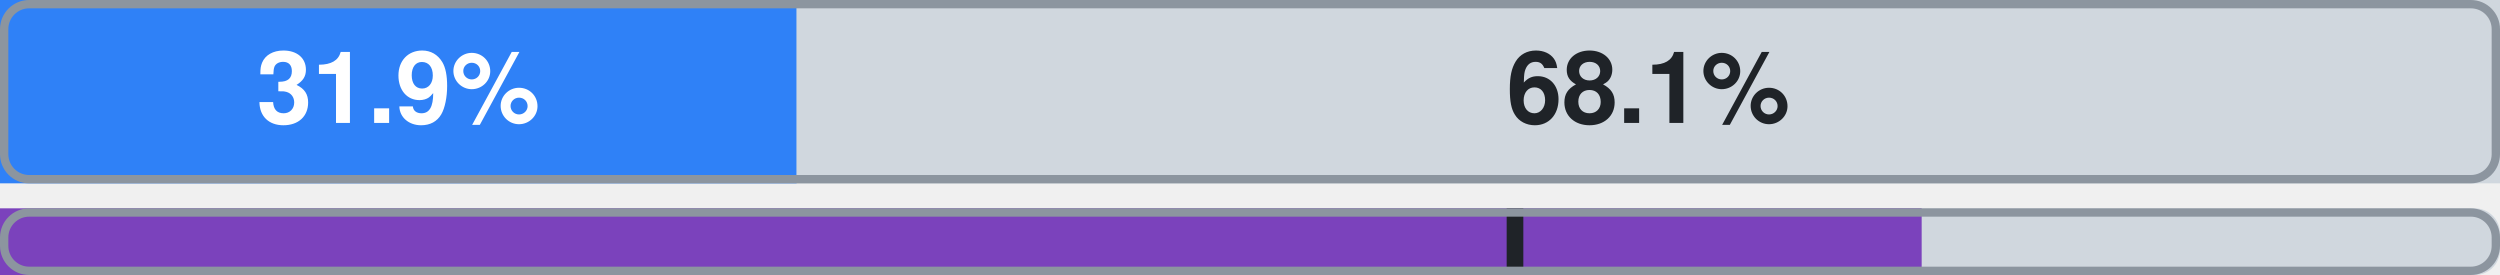
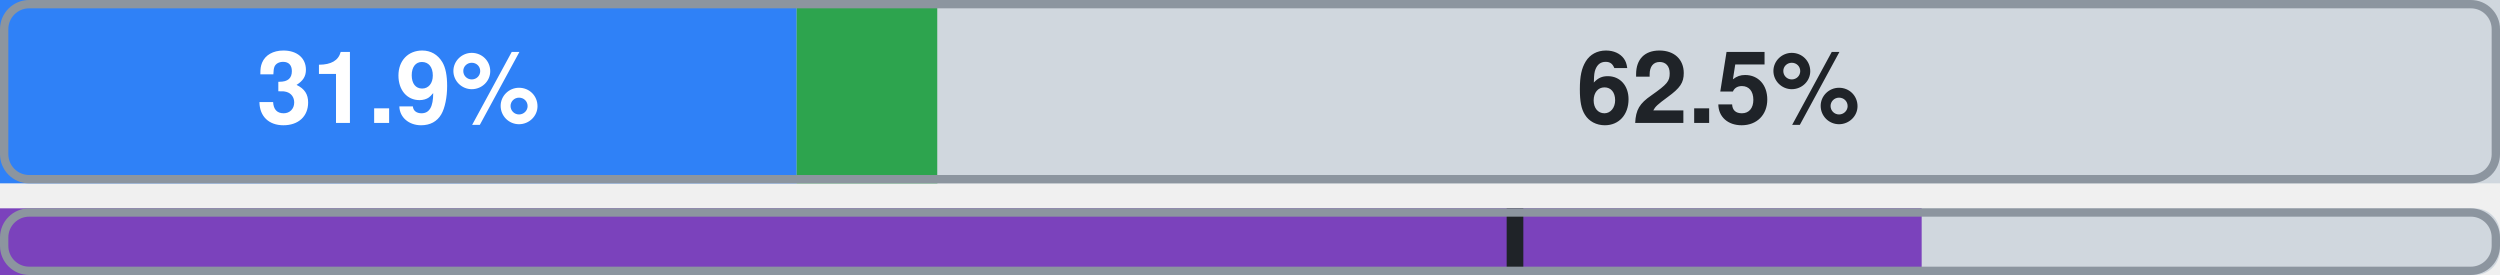
- <svg xmlns="http://www.w3.org/2000/svg" width="300" height="33" viewBox="0 0 300 33" role="img" aria-label="msk: official 31.9%, ours beyond official 0.0%, uncovered 68.1% of 160 attributes; lower bar: Terraform aws provider (estimate): 76.9% of 160 attributes, at least 60.6%">
+ <svg xmlns="http://www.w3.org/2000/svg" width="300" height="33" viewBox="0 0 300 33" role="img" aria-label="msk: official 31.9%, ours beyond official 5.6%, uncovered 62.5% of 160 attributes; lower bar: Terraform aws provider (estimate): 76.9% of 160 attributes, at least 60.6%">
  <rect x="0" y="0" width="300" height="22" rx="3" fill="#d0d7de" />
  <rect x="0" y="0" width="95.6" height="22" fill="#2f81f7" />
  <text x="47.8" y="12" font-family="-apple-system,BlinkMacSystemFont,'Segoe UI',Helvetica,Arial,sans-serif" font-size="12" font-weight="600" fill="#ffffff" text-anchor="middle" dominant-baseline="central">31.9%</text>
-   <rect x="95.6" y="0" width="204.4" height="22" fill="#d0d7de" />
-   <text x="197.8" y="12" font-family="-apple-system,BlinkMacSystemFont,'Segoe UI',Helvetica,Arial,sans-serif" font-size="12" font-weight="600" fill="#1f2328" text-anchor="middle" dominant-baseline="central">68.1%</text>
+   <rect x="95.6" y="0" width="16.9" height="22" fill="#2da44e" />
+   <rect x="112.5" y="0" width="187.5" height="22" fill="#d0d7de" />
+   <text x="206.2" y="12" font-family="-apple-system,BlinkMacSystemFont,'Segoe UI',Helvetica,Arial,sans-serif" font-size="12" font-weight="600" fill="#1f2328" text-anchor="middle" dominant-baseline="central">62.5%</text>
  <rect x="0.5" y="0.5" width="299" height="21" rx="3" fill="none" stroke="#8c959f" />
  <rect x="0" y="25" width="300" height="8" rx="3" fill="#d0d7de" />
  <rect x="0" y="25" width="230.6" height="8" fill="#7b42bc" />
  <rect x="180.8" y="25" width="2" height="8" fill="#1f2328" />
  <rect x="0.5" y="25.5" width="299" height="7" rx="3" fill="none" stroke="#8c959f" />
</svg>
